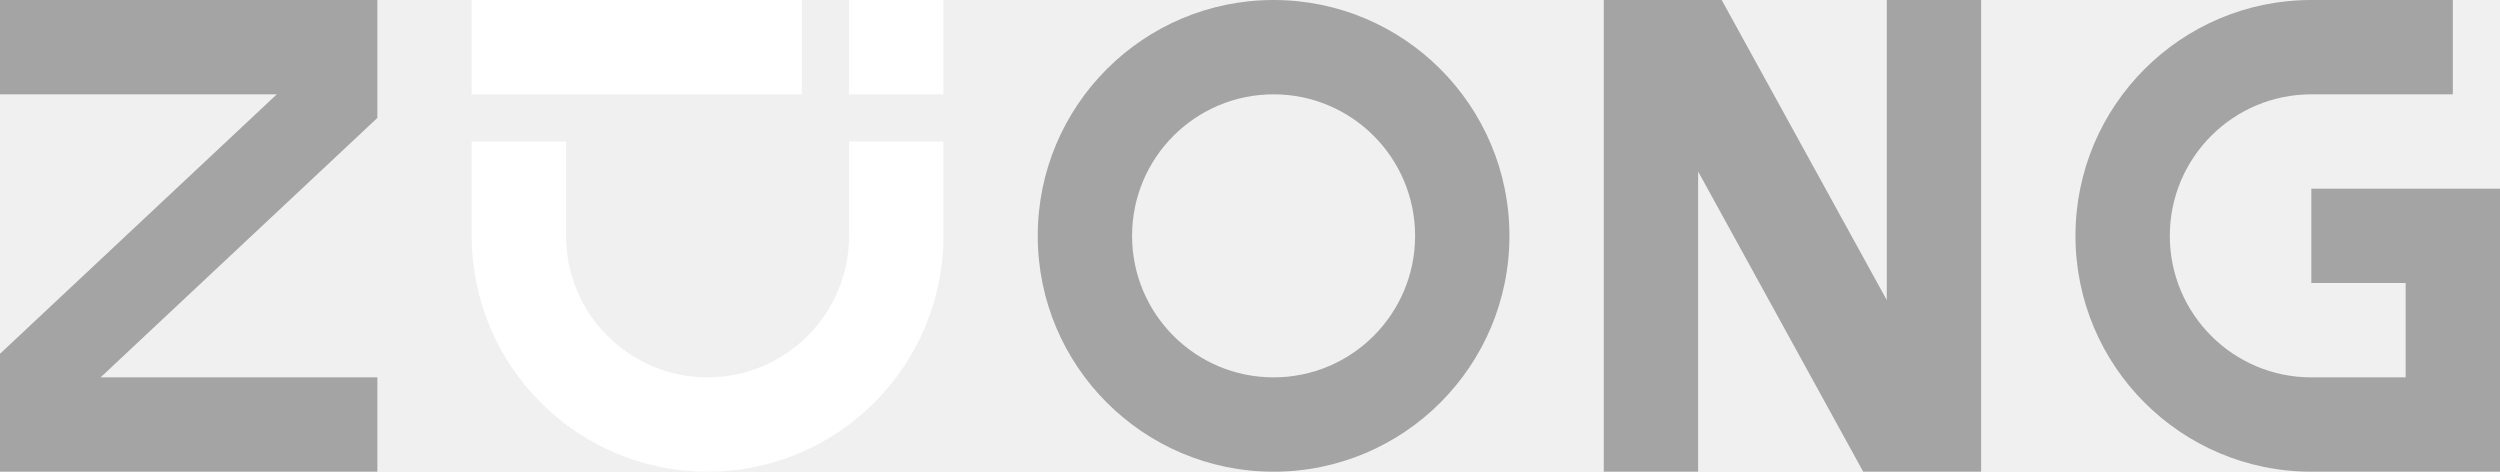
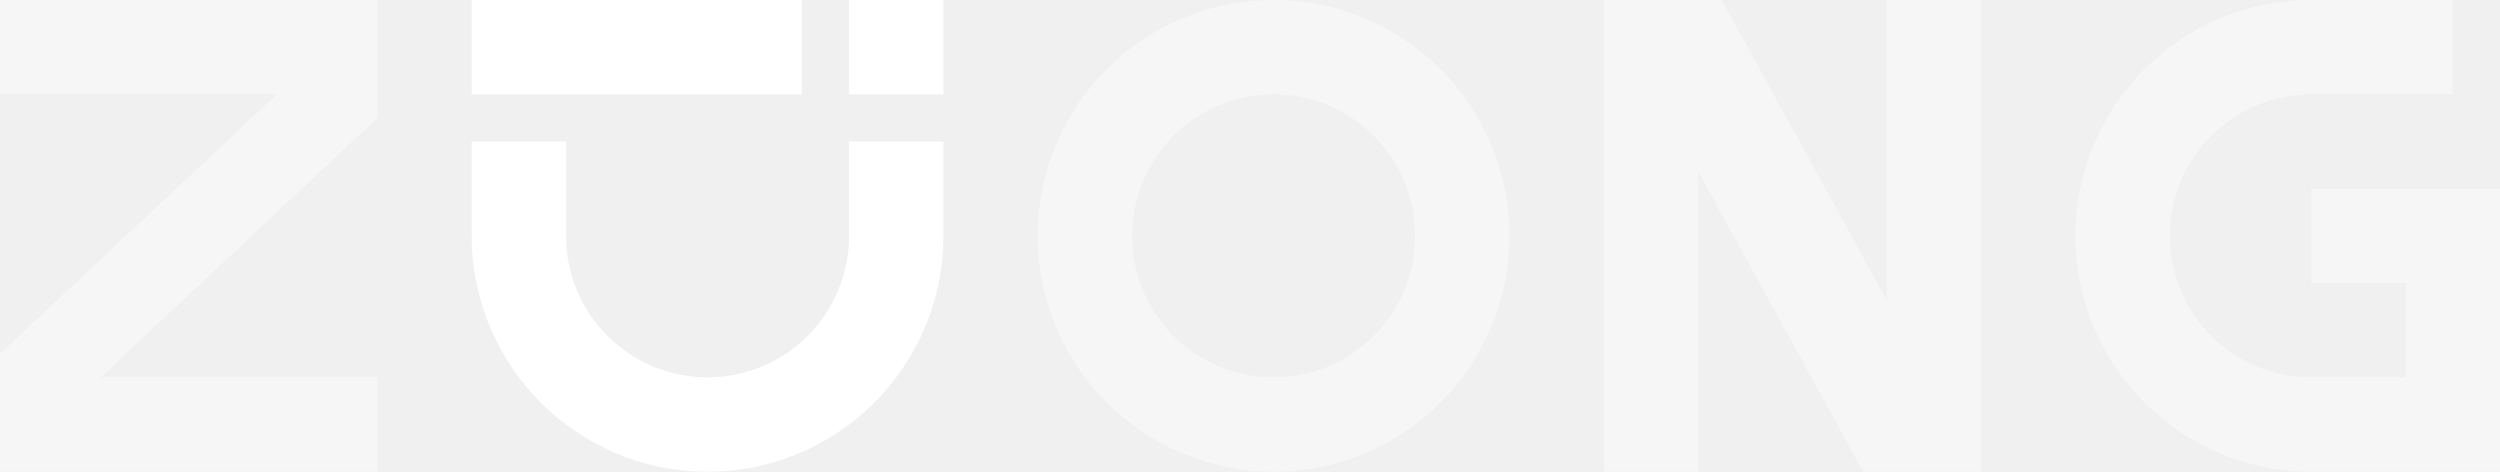
<svg xmlns="http://www.w3.org/2000/svg" viewBox="0 0 212 40">
  <defs>
-     <style>.cls-1{fill:#333;opacity:0.4;}.cls-2{fill:#fff;}</style>
+     <style>.cls-1,.cls-2{fill:#fff;}.cls-1{opacity:0.4;}</style>
  </defs>
  <g id="图层_2" data-name="图层 2">
    <g id="图层_1-2" data-name="图层 1">
      <path class="cls-1" d="M204,16h-8v8h8v8h-8a12,12,0,0,1,0-24h12V0H196a20,20,0,0,0,0,40h16V16Z" />
      <path class="cls-1" d="M108,0a20,20,0,1,0,20,20A20,20,0,0,0,108,0Zm0,32a12,12,0,1,1,12-12A12,12,0,0,1,108,32Z" />
      <polygon class="cls-1" points="0 8 23.47 8 0 30 0 32 0 40 32 40 32 32 8.53 32 32 10 32 8 32 0 0 0 0 8" />
      <rect class="cls-2" x="40" width="28" height="8" />
      <path class="cls-2" d="M72,20a12,12,0,0,1-24,0V12H40v8h0a20,20,0,0,0,40,0h0V12H72Z" />
      <rect class="cls-2" x="72" width="8" height="8" />
      <polygon class="cls-1" points="160 25.45 146 0 144 0 136 0 136 40 144 40 144 14.54 158 40 160 40 168 40 168 0 160 0 160 25.45" />
    </g>
  </g>
</svg>
